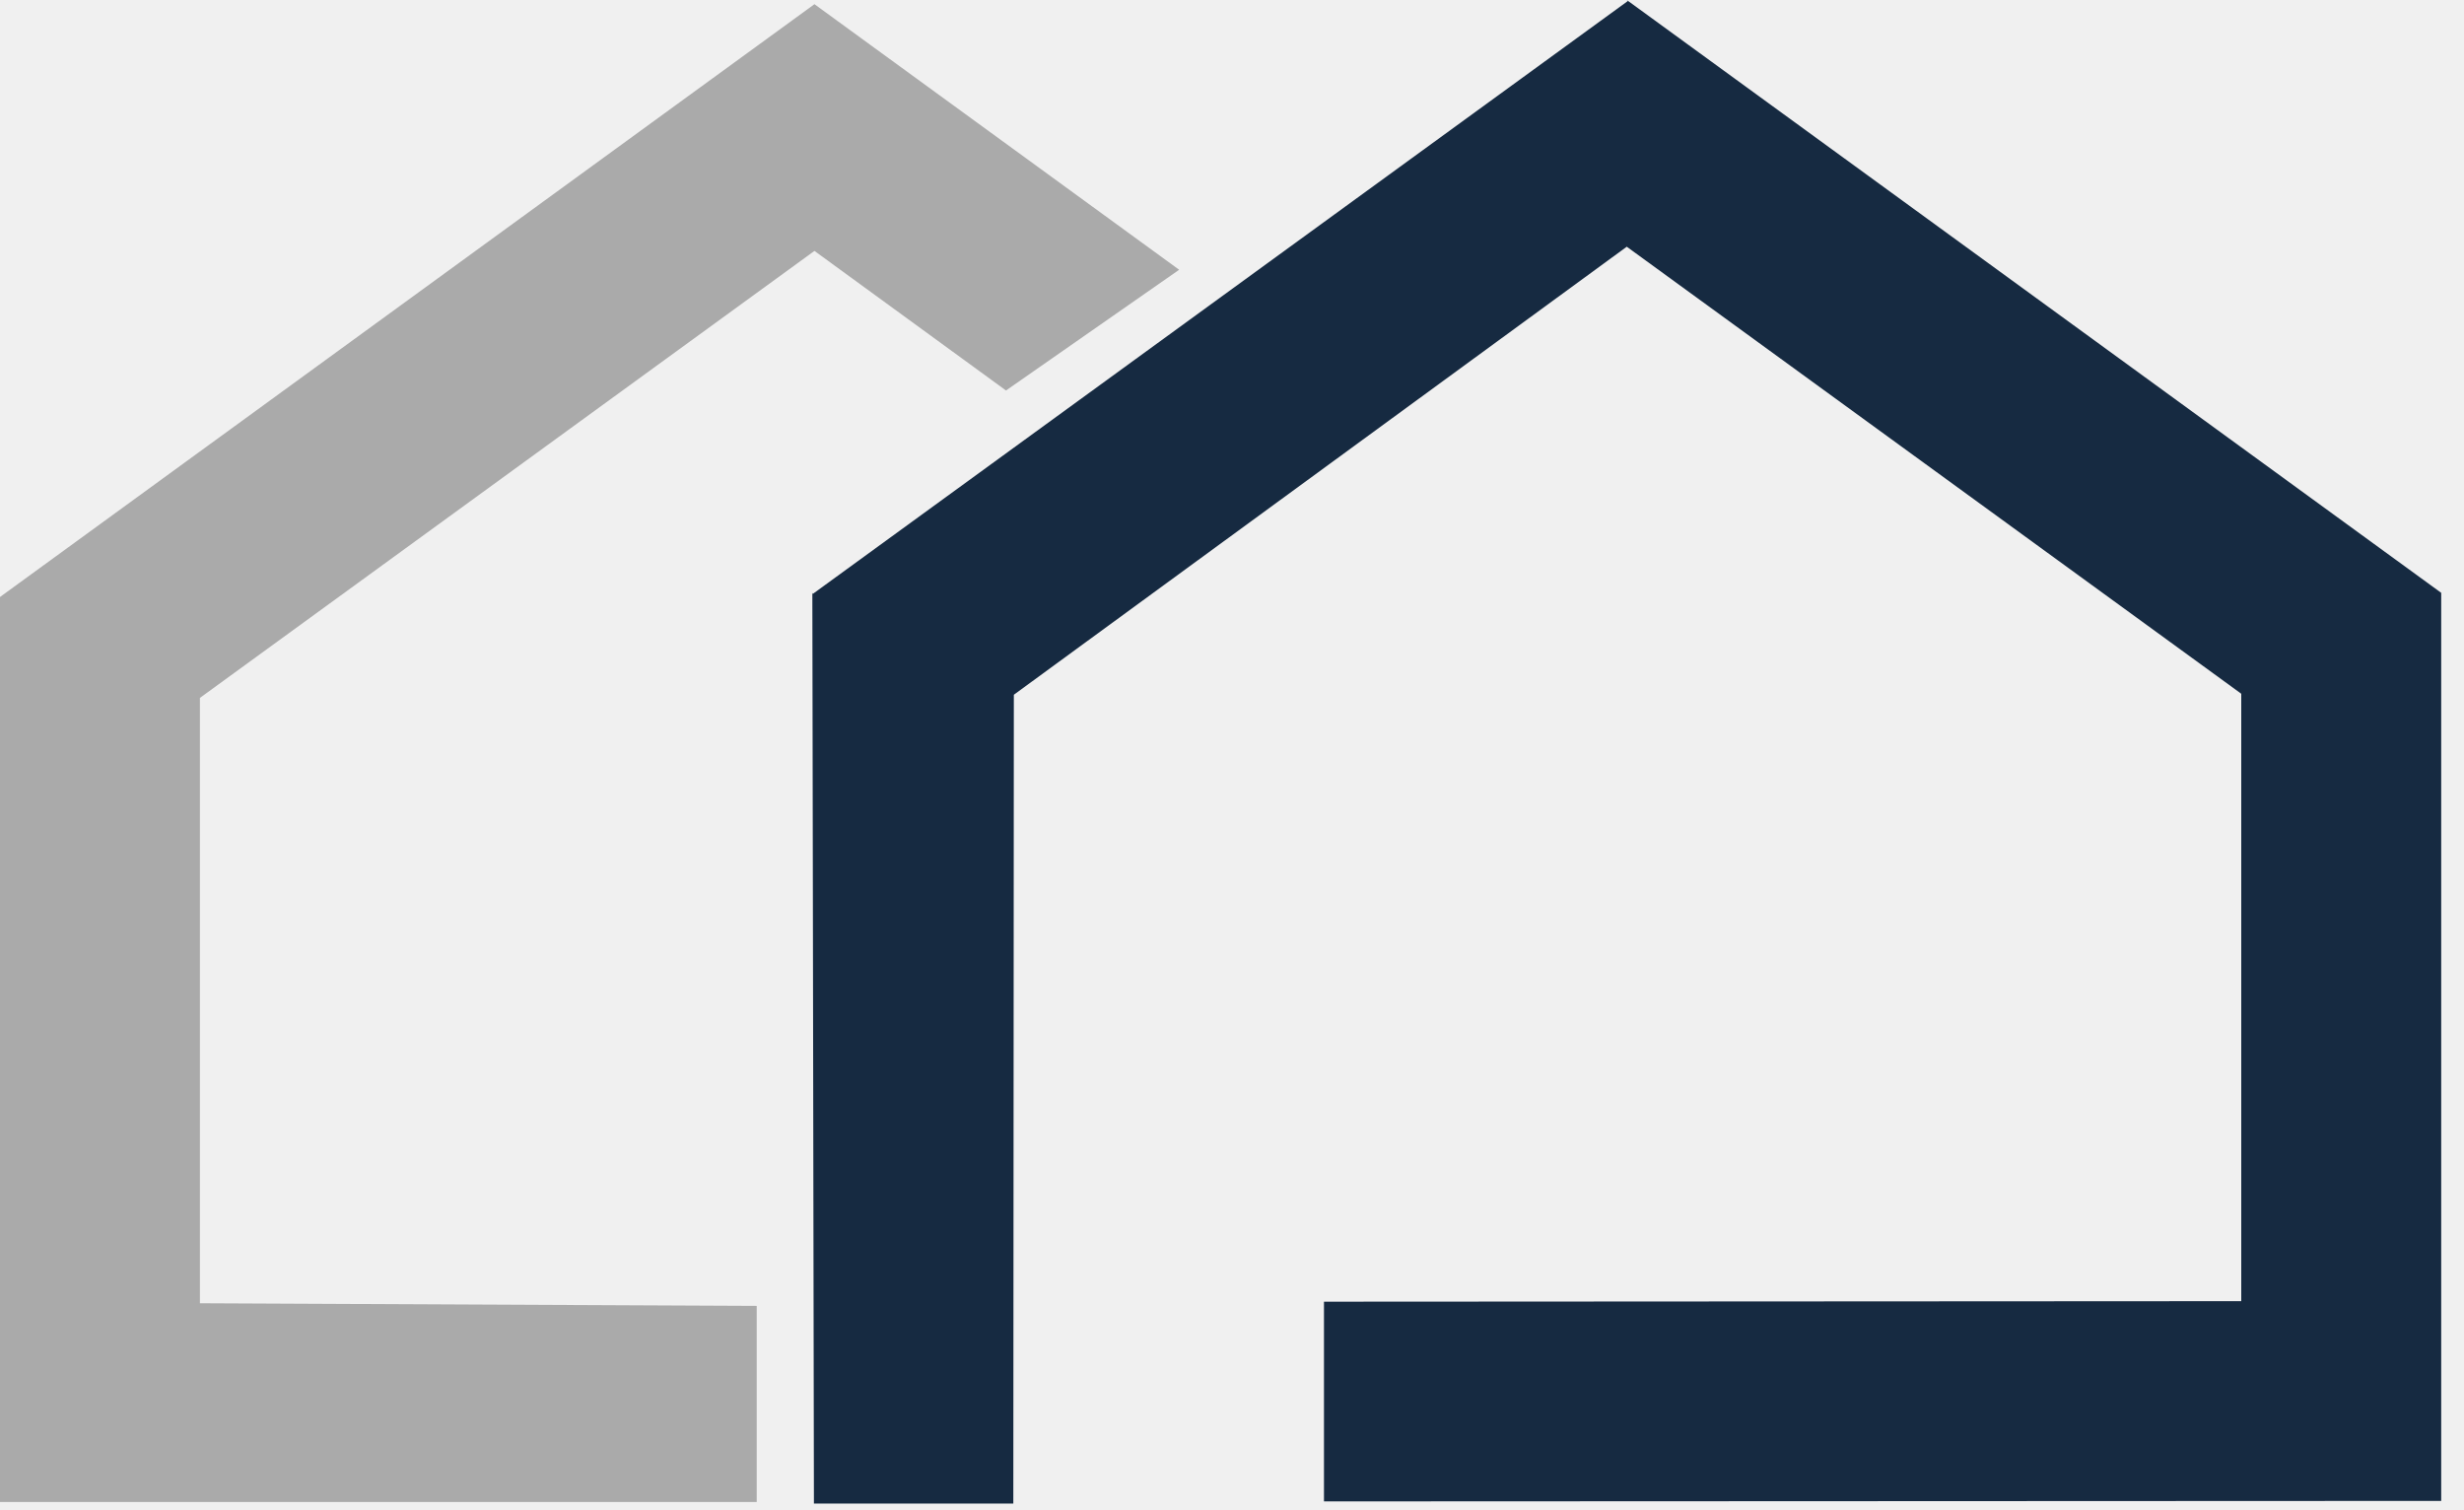
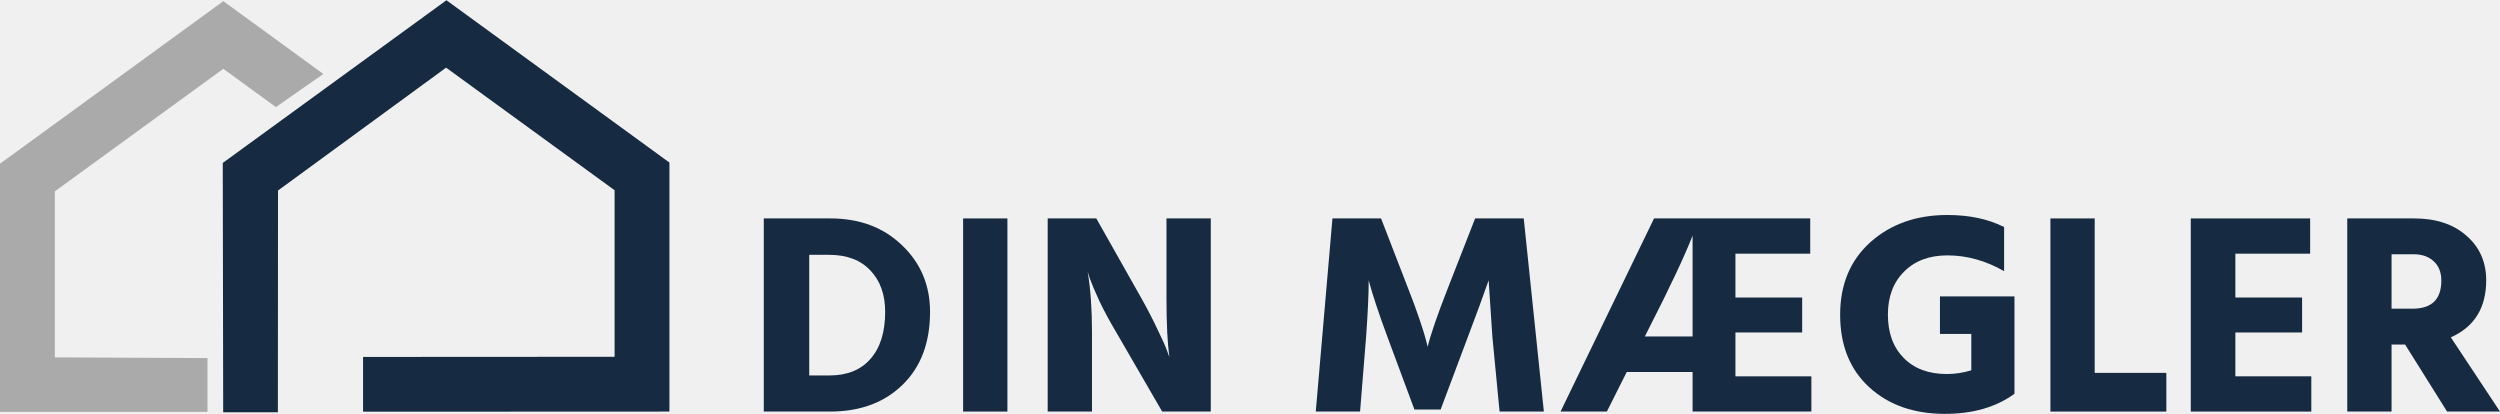
- <svg xmlns="http://www.w3.org/2000/svg" width="80" height="49" viewBox="0 0 80 49" fill="none">
-   <path fill-rule="evenodd" clip-rule="evenodd" d="M0 48.763V19.382L26.443 0.136L38.284 8.758L32.662 12.678L26.443 8.146L6.491 22.658V42.312L24.569 42.397V48.763H0Z" fill="#AAAAAA" />
-   <path fill-rule="evenodd" clip-rule="evenodd" d="M26.426 48.814L26.375 19.247L26.391 19.281L52.851 0.034L52.817 0L79.26 19.247V48.729L42.986 48.745V42.261L72.768 42.244V22.523L52.817 8.01L32.917 22.556L32.9 48.814" fill="#162A41" />
+ <svg xmlns="http://www.w3.org/2000/svg" width="296" height="49" viewBox="0 0 296 49" fill="none">
+   <g clip-path="url(#clip0_286_54)">
+     <path fill-rule="evenodd" clip-rule="evenodd" d="M0 48.763V19.383L26.443 0.136L38.284 8.758L32.662 12.679L26.443 8.146L6.491 22.658V42.312L24.569 42.397V48.763H0Z" fill="#AAAAAA" />
+     <path fill-rule="evenodd" clip-rule="evenodd" d="M26.426 48.814L26.375 19.247L26.391 19.281L52.851 0.034L52.817 0L79.26 19.247V48.729L42.986 48.745V42.261L72.768 42.244V22.523L52.817 8.01L32.917 22.556L32.9 48.814" fill="#162A41" />
+     <path d="M98.265 48.729H90.432V25.862H98.333C101.784 25.862 104.611 26.925 106.813 29.051C109.015 31.154 110.117 33.778 110.117 36.922C110.117 40.586 109.027 43.47 106.847 45.573C104.69 47.677 101.829 48.729 98.265 48.729ZM98.163 30.171H95.813V44.454H98.197C100.308 44.454 101.932 43.798 103.067 42.486C104.225 41.174 104.804 39.319 104.804 36.922C104.804 34.886 104.225 33.258 103.067 32.036C101.909 30.793 100.274 30.171 98.163 30.171Z" fill="#162A41" />
+     <path d="M119.278 48.729H114.033V25.862H119.278V48.729Z" fill="#162A41" />
+     <path d="M129.291 48.729H124.046V25.862H129.802L135.149 35.328C135.898 36.662 136.545 37.917 137.09 39.093C137.657 40.247 138.021 41.061 138.18 41.536L138.452 42.282C138.225 40.609 138.111 38.29 138.111 35.328V25.862H143.356V48.729H137.601L132.117 39.263C131.391 38.042 130.744 36.843 130.176 35.667C129.631 34.468 129.257 33.586 129.052 33.02L128.78 32.172C129.12 34.208 129.291 36.572 129.291 39.263V48.729Z" fill="#162A41" />
+     <path d="M161.032 48.729H155.787L157.762 25.862H163.518L166.719 34.14C167.264 35.52 167.73 36.786 168.116 37.94C168.502 39.093 168.752 39.908 168.865 40.383L169.035 41.061C169.399 39.568 170.193 37.261 171.419 34.14L174.655 25.862H180.41L182.794 48.729H177.55L176.698 39.874L176.255 33.19C175.665 34.886 174.848 37.114 173.803 39.874L170.568 48.491H167.469L164.267 39.874C163.745 38.471 163.302 37.216 162.939 36.108C162.576 34.999 162.337 34.23 162.224 33.801L162.054 33.19C162.054 34.796 161.951 37.024 161.747 39.874L161.032 48.729Z" fill="#162A41" />
+     <path d="M190.253 48.729H184.77L195.838 25.862H214.331V30.035H205.476V35.226H213.377V39.365H205.476V44.556H214.467V48.729H200.402V44.047H192.603L190.253 48.729ZM195.157 39.026L194.748 39.84H200.402V27.897C199.471 30.295 197.723 34.004 195.157 39.026Z" fill="#162A41" />
+     <path d="M238.512 46.625C236.332 48.208 233.585 49 230.27 49C226.592 49 223.606 47.948 221.313 45.845C219.02 43.741 217.873 40.88 217.873 37.261C217.873 33.688 219.065 30.826 221.449 28.678C223.856 26.529 226.898 25.455 230.576 25.455C233.165 25.455 235.401 25.93 237.286 26.88V32.104C235.106 30.86 232.87 30.238 230.576 30.238C228.419 30.238 226.705 30.883 225.434 32.172C224.162 33.439 223.527 35.135 223.527 37.261C223.527 39.41 224.151 41.118 225.4 42.384C226.648 43.651 228.351 44.284 230.508 44.284C231.485 44.284 232.449 44.137 233.403 43.843V39.534H229.691V35.09H238.512V46.625Z" fill="#162A41" />
+     <path d="M256.494 48.729H242.769V25.862H248.013V44.148H256.494V48.729Z" fill="#162A41" />
+     <path d="M273.659 48.729H259.389V25.862H273.522V30.035H264.668V35.226H272.569V39.365H264.668V44.556H273.659V48.729Z" fill="#162A41" />
+     <path d="M285.749 30.103H283.161V36.549H285.647C287.917 36.549 289.053 35.441 289.053 33.224C289.053 32.251 288.758 31.494 288.167 30.951C287.577 30.385 286.771 30.103 285.749 30.103ZM283.161 48.729H277.916V25.862H285.851C288.417 25.862 290.472 26.54 292.016 27.897C293.582 29.255 294.366 31.019 294.366 33.19C294.366 36.447 292.969 38.697 290.177 39.941L296 48.729H289.734L284.762 40.79H283.161V48.729Z" fill="#162A41" />
+   </g>
+   <defs>
+     <clipPath id="clip0_286_54">
+       <rect width="296" height="49" fill="white" />
+     </clipPath>
+   </defs>
</svg>
